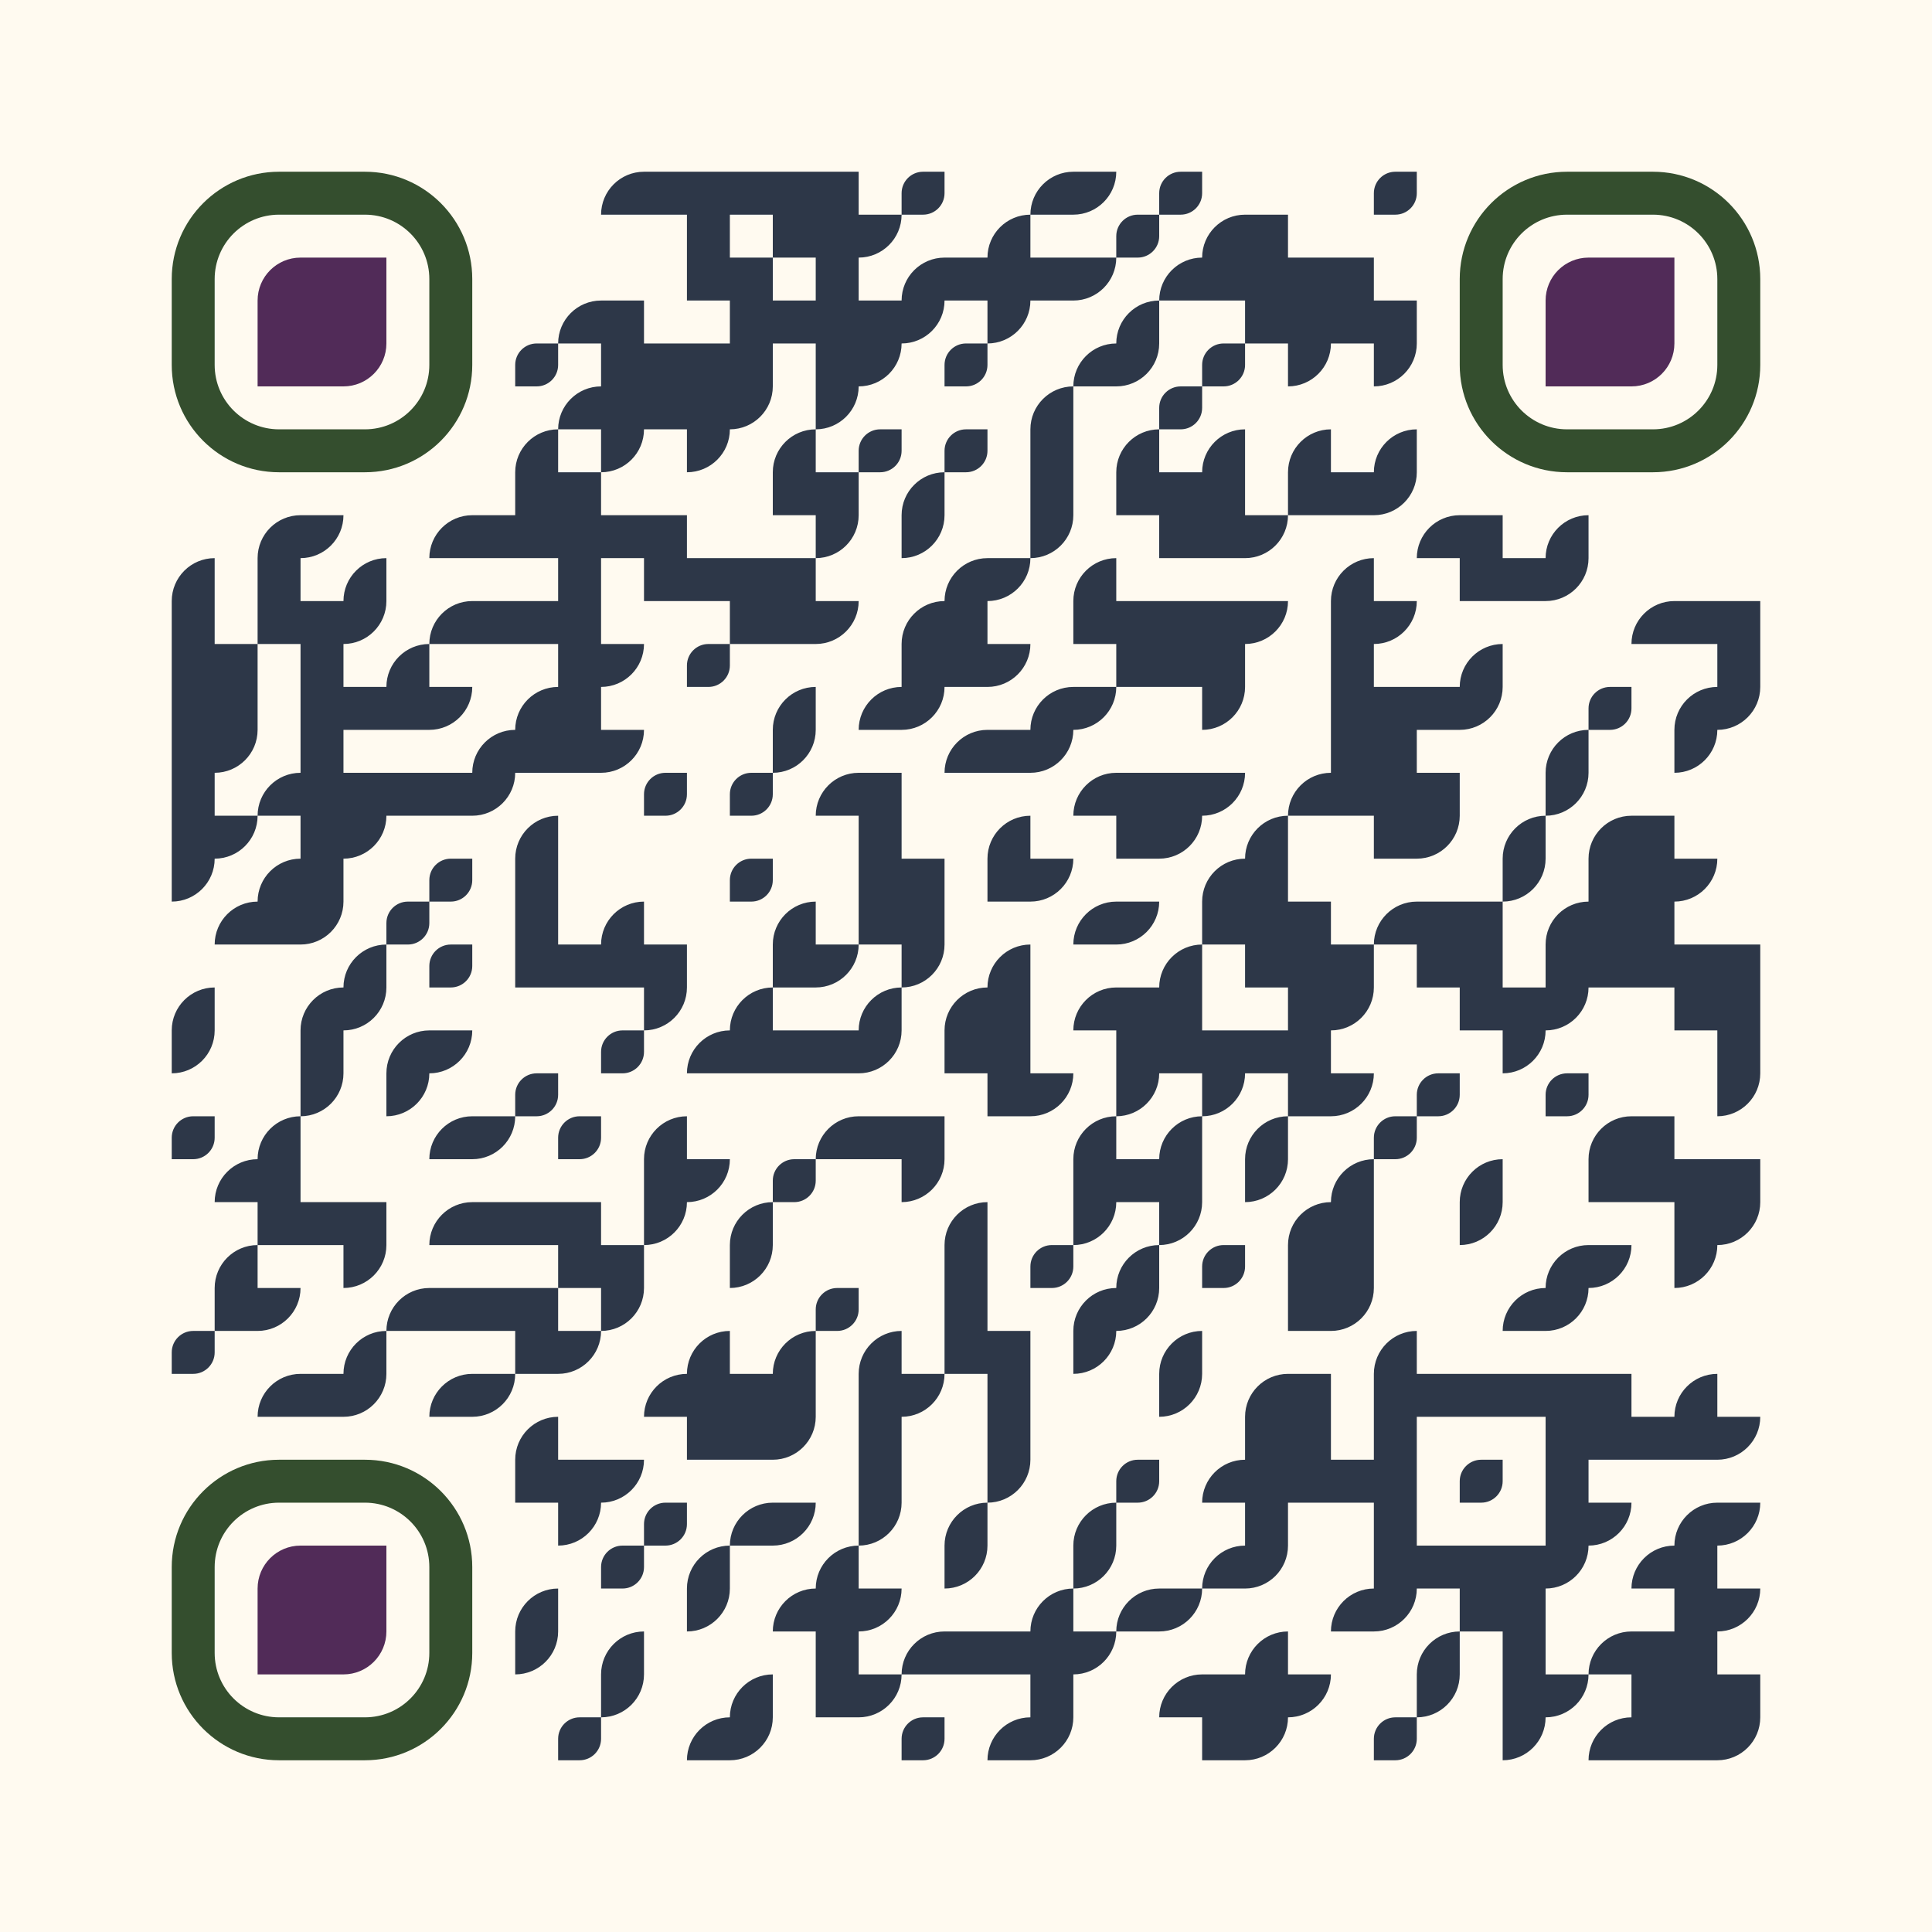
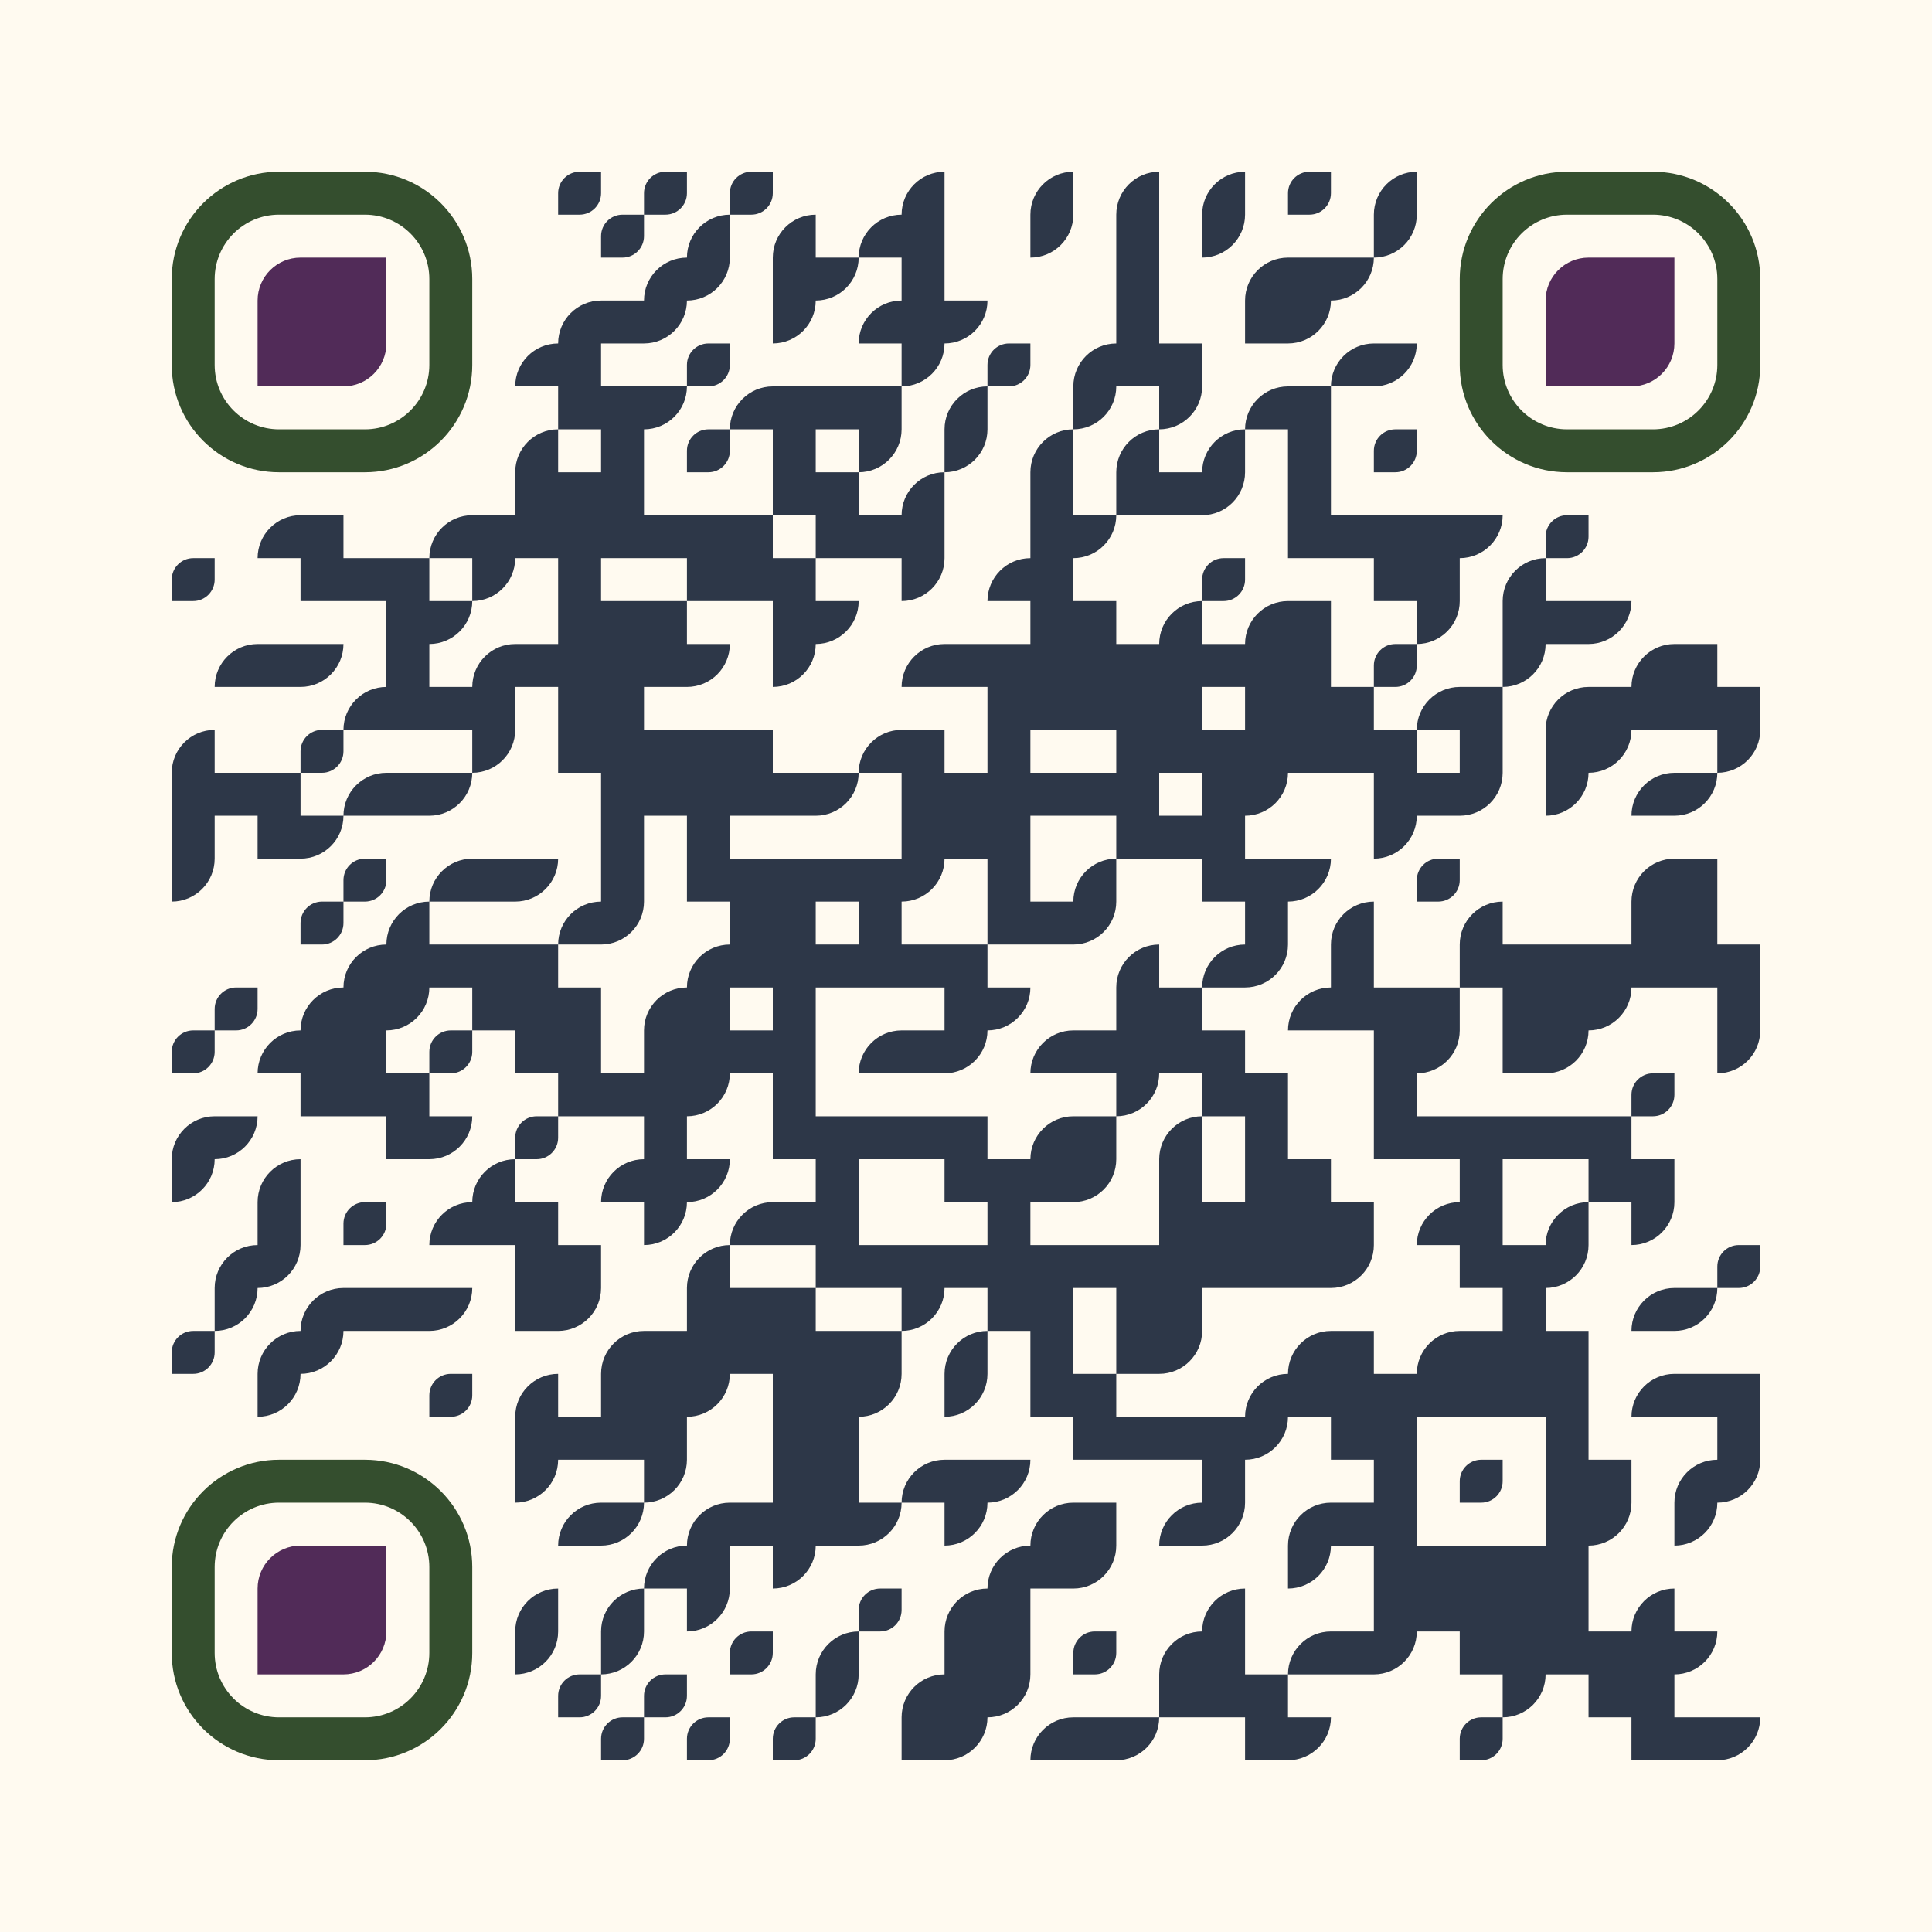
<svg xmlns="http://www.w3.org/2000/svg" width="540" height="540" viewBox="0 0 45 45" role="img">
  <path fill="#fffaf0" d="M0 0h45v45H0z" />
-   <path fill="#2d3748" fill-rule="evenodd" d="M15 4h5v1h-5ZM16 5h1v1h-1ZM18 5h2v1h-2ZM29 5h1v1h-1ZM16 6h2v1h-2ZM19 6h1v1h-1ZM22 6h3v1h-3ZM28 6h4v1h-4ZM14 7h1v1h-1ZM17 7h4v1h-4ZM29 7h4v1h-4ZM14 8h4v1h-4ZM19 8h1v1h-1ZM14 9h3v1h-3ZM24 10h1v2h-1ZM12 11h2v1h-2ZM18 11h2v1h-2ZM26 11h3v1h-3ZM30 11h2v1h-2ZM11 12h5v1h-5ZM27 12h2v1h-2ZM34 12h1v1h-1ZM6 13h1v1h-1ZM13 13h1v1h-1ZM15 13h4v1h-4ZM34 13h2v1h-2ZM4 14h1v1h-1ZM6 14h2v1h-2ZM11 14h3v1h-3ZM17 14h2v1h-2ZM22 14h1v1h-1ZM25 14h4v1h-4ZM31 14h1v2h-1ZM39 14h2v1h-2ZM4 15h2v2h-2ZM7 15h1v1h-1ZM13 15h1v2h-1ZM21 15h2v1h-2ZM26 15h3v1h-3ZM40 15h1v1h-1ZM7 16h3v1h-3ZM31 16h3v1h-3ZM4 17h1v3h-1ZM7 17h1v1h-1ZM12 17h2v1h-2ZM23 17h1v1h-1ZM31 17h2v1h-2ZM7 18h4v1h-4ZM20 18h1v2h-1ZM26 18h2v1h-2ZM31 18h3v1h-3ZM7 19h1v2h-1ZM26 19h1v1h-1ZM32 19h1v1h-1ZM38 19h1v1h-1ZM12 20h1v2h-1ZM20 20h2v2h-2ZM23 20h1v1h-1ZM29 20h1v1h-1ZM37 20h2v2h-2ZM6 21h1v1h-1ZM28 21h3v1h-3ZM33 21h2v2h-2ZM12 22h4v1h-4ZM18 22h1v1h-1ZM29 22h3v1h-3ZM36 22h5v1h-5ZM23 23h1v1h-1ZM26 23h2v1h-2ZM30 23h1v1h-1ZM34 23h2v1h-2ZM39 23h2v1h-2ZM7 24h1v1h-1ZM17 24h3v1h-3ZM22 24h2v1h-2ZM26 24h5v1h-5ZM40 24h1v1h-1ZM23 25h1v1h-1ZM30 25h1v1h-1ZM20 26h2v1h-2ZM38 26h1v1h-1ZM6 27h1v1h-1ZM15 27h1v1h-1ZM25 27h3v1h-3ZM37 27h4v1h-4ZM6 28h3v1h-3ZM11 28h3v1h-3ZM31 28h1v1h-1ZM39 28h1v1h-1ZM13 29h2v1h-2ZM22 29h1v2h-1ZM30 29h2v1h-2ZM5 30h1v1h-1ZM10 30h3v1h-3ZM30 30h1v1h-1ZM12 31h1v1h-1ZM22 31h2v1h-2ZM7 32h1v1h-1ZM16 32h3v1h-3ZM20 32h1v3h-1ZM23 32h1v2h-1ZM30 32h1v1h-1ZM32 32h6v1h-6ZM16 33h2v1h-2ZM29 33h2v1h-2ZM32 33h1v1h-1ZM36 33h4v1h-4ZM12 34h2v1h-2ZM29 34h4v1h-4ZM36 34h1v2h-1ZM29 35h1v1h-1ZM32 35h1v1h-1ZM32 36h4v1h-4ZM39 36h1v2h-1ZM19 37h1v3h-1ZM34 37h2v1h-2ZM22 38h3v1h-3ZM35 38h1v2h-1ZM38 38h2v1h-2ZM24 39h1v1h-1ZM28 39h2v1h-2ZM38 39h3v1h-3ZM28 40h1v1h-1ZM38 40h2v1h-2ZM14 5L15 5L15 4A1 1 0 0 0 14 5ZM22 4L21.5 4A0.5 0.5 0 0 0 21 4.5L21 5L21.5 5A0.5 0.5 0 0 0 22 4.5ZM24 5L25 5L25 4A1 1 0 0 0 24 5ZM26 4L25 4L25 5A1 1 0 0 0 26 4ZM28 4L27.5 4A0.5 0.5 0 0 0 27 4.5L27 5L27.5 5A0.5 0.5 0 0 0 28 4.5ZM33 4L32.5 4A0.5 0.5 0 0 0 32 4.5L32 5L32.5 5A0.5 0.5 0 0 0 33 4.5ZM21 5L20 5L20 6A1 1 0 0 0 21 5ZM23 6L24 6L24 5A1 1 0 0 0 23 6ZM27 5L26.5 5A0.5 0.5 0 0 0 26 5.5L26 6L26.5 6A0.5 0.5 0 0 0 27 5.5ZM28 6L29 6L29 5A1 1 0 0 0 28 6ZM21 7L22 7L22 6A1 1 0 0 0 21 7ZM26 6L25 6L25 7A1 1 0 0 0 26 6ZM27 7L28 7L28 6A1 1 0 0 0 27 7ZM13 8L14 8L14 7A1 1 0 0 0 13 8ZM22 7L21 7L21 8A1 1 0 0 0 22 7ZM24 7L23 7L23 8A1 1 0 0 0 24 7ZM26 8L27 8L27 7A1 1 0 0 0 26 8ZM13 8L12.5 8A0.5 0.5 0 0 0 12 8.5L12 9L12.5 9A0.5 0.5 0 0 0 13 8.5ZM21 8L20 8L20 9A1 1 0 0 0 21 8ZM23 8L22.5 8A0.5 0.5 0 0 0 22 8.5L22 9L22.5 9A0.5 0.5 0 0 0 23 8.5ZM25 9L26 9L26 8A1 1 0 0 0 25 9ZM27 8L26 8L26 9A1 1 0 0 0 27 8ZM29 8L28.5 8A0.5 0.5 0 0 0 28 8.5L28 9L28.5 9A0.5 0.5 0 0 0 29 8.5ZM31 8L30 8L30 9A1 1 0 0 0 31 8ZM33 8L32 8L32 9A1 1 0 0 0 33 8ZM13 10L14 10L14 9A1 1 0 0 0 13 10ZM18 9L17 9L17 10A1 1 0 0 0 18 9ZM20 9L19 9L19 10A1 1 0 0 0 20 9ZM24 10L25 10L25 9A1 1 0 0 0 24 10ZM28 9L27.5 9A0.5 0.5 0 0 0 27 9.5L27 10L27.5 10A0.5 0.5 0 0 0 28 9.5ZM12 11L13 11L13 10A1 1 0 0 0 12 11ZM15 10L14 10L14 11A1 1 0 0 0 15 10ZM17 10L16 10L16 11A1 1 0 0 0 17 10ZM18 11L19 11L19 10A1 1 0 0 0 18 11ZM21 10L20.5 10A0.5 0.5 0 0 0 20 10.5L20 11L20.5 11A0.5 0.5 0 0 0 21 10.5ZM23 10L22.5 10A0.5 0.5 0 0 0 22 10.5L22 11L22.5 11A0.5 0.5 0 0 0 23 10.5ZM26 11L27 11L27 10A1 1 0 0 0 26 11ZM28 11L29 11L29 10A1 1 0 0 0 28 11ZM30 11L31 11L31 10A1 1 0 0 0 30 11ZM32 11L33 11L33 10A1 1 0 0 0 32 11ZM21 12L22 12L22 11A1 1 0 0 0 21 12ZM33 11L32 11L32 12A1 1 0 0 0 33 11ZM6 13L7 13L7 12A1 1 0 0 0 6 13ZM8 12L7 12L7 13A1 1 0 0 0 8 12ZM10 13L11 13L11 12A1 1 0 0 0 10 13ZM20 12L19 12L19 13A1 1 0 0 0 20 12ZM22 12L21 12L21 13A1 1 0 0 0 22 12ZM25 12L24 12L24 13A1 1 0 0 0 25 12ZM30 12L29 12L29 13A1 1 0 0 0 30 12ZM33 13L34 13L34 12A1 1 0 0 0 33 13ZM36 13L37 13L37 12A1 1 0 0 0 36 13ZM4 14L5 14L5 13A1 1 0 0 0 4 14ZM8 14L9 14L9 13A1 1 0 0 0 8 14ZM22 14L23 14L23 13A1 1 0 0 0 22 14ZM24 13L23 13L23 14A1 1 0 0 0 24 13ZM25 14L26 14L26 13A1 1 0 0 0 25 14ZM31 14L32 14L32 13A1 1 0 0 0 31 14ZM37 13L36 13L36 14A1 1 0 0 0 37 13ZM9 14L8 14L8 15A1 1 0 0 0 9 14ZM10 15L11 15L11 14A1 1 0 0 0 10 15ZM20 14L19 14L19 15A1 1 0 0 0 20 14ZM21 15L22 15L22 14A1 1 0 0 0 21 15ZM30 14L29 14L29 15A1 1 0 0 0 30 14ZM33 14L32 14L32 15A1 1 0 0 0 33 14ZM38 15L39 15L39 14A1 1 0 0 0 38 15ZM9 16L10 16L10 15A1 1 0 0 0 9 16ZM15 15L14 15L14 16A1 1 0 0 0 15 15ZM17 15L16.5 15A0.5 0.5 0 0 0 16 15.5L16 16L16.5 16A0.5 0.5 0 0 0 17 15.5ZM24 15L23 15L23 16A1 1 0 0 0 24 15ZM34 16L35 16L35 15A1 1 0 0 0 34 16ZM11 16L10 16L10 17A1 1 0 0 0 11 16ZM12 17L13 17L13 16A1 1 0 0 0 12 17ZM18 17L19 17L19 16A1 1 0 0 0 18 17ZM20 17L21 17L21 16A1 1 0 0 0 20 17ZM22 16L21 16L21 17A1 1 0 0 0 22 16ZM24 17L25 17L25 16A1 1 0 0 0 24 17ZM26 16L25 16L25 17A1 1 0 0 0 26 16ZM29 16L28 16L28 17A1 1 0 0 0 29 16ZM35 16L34 16L34 17A1 1 0 0 0 35 16ZM38 16L37.5 16A0.5 0.5 0 0 0 37 16.5L37 17L37.5 17A0.5 0.5 0 0 0 38 16.5ZM39 17L40 17L40 16A1 1 0 0 0 39 17ZM41 16L40 16L40 17A1 1 0 0 0 41 16ZM6 17L5 17L5 18A1 1 0 0 0 6 17ZM11 18L12 18L12 17A1 1 0 0 0 11 18ZM15 17L14 17L14 18A1 1 0 0 0 15 17ZM19 17L18 17L18 18A1 1 0 0 0 19 17ZM22 18L23 18L23 17A1 1 0 0 0 22 18ZM25 17L24 17L24 18A1 1 0 0 0 25 17ZM36 18L37 18L37 17A1 1 0 0 0 36 18ZM40 17L39 17L39 18A1 1 0 0 0 40 17ZM6 19L7 19L7 18A1 1 0 0 0 6 19ZM12 18L11 18L11 19A1 1 0 0 0 12 18ZM16 18L15.5 18A0.5 0.5 0 0 0 15 18.5L15 19L15.5 19A0.5 0.5 0 0 0 16 18.5ZM18 18L17.5 18A0.5 0.5 0 0 0 17 18.5L17 19L17.5 19A0.5 0.5 0 0 0 18 18.5ZM19 19L20 19L20 18A1 1 0 0 0 19 19ZM25 19L26 19L26 18A1 1 0 0 0 25 19ZM29 18L28 18L28 19A1 1 0 0 0 29 18ZM30 19L31 19L31 18A1 1 0 0 0 30 19ZM37 18L36 18L36 19A1 1 0 0 0 37 18ZM6 19L5 19L5 20A1 1 0 0 0 6 19ZM9 19L8 19L8 20A1 1 0 0 0 9 19ZM12 20L13 20L13 19A1 1 0 0 0 12 20ZM23 20L24 20L24 19A1 1 0 0 0 23 20ZM28 19L27 19L27 20A1 1 0 0 0 28 19ZM29 20L30 20L30 19A1 1 0 0 0 29 20ZM34 19L33 19L33 20A1 1 0 0 0 34 19ZM35 20L36 20L36 19A1 1 0 0 0 35 20ZM37 20L38 20L38 19A1 1 0 0 0 37 20ZM5 20L4 20L4 21A1 1 0 0 0 5 20ZM6 21L7 21L7 20A1 1 0 0 0 6 21ZM11 20L10.5 20A0.5 0.5 0 0 0 10 20.5L10 21L10.5 21A0.5 0.5 0 0 0 11 20.5ZM18 20L17.5 20A0.5 0.5 0 0 0 17 20.5L17 21L17.5 21A0.5 0.5 0 0 0 18 20.5ZM25 20L24 20L24 21A1 1 0 0 0 25 20ZM28 21L29 21L29 20A1 1 0 0 0 28 21ZM36 20L35 20L35 21A1 1 0 0 0 36 20ZM40 20L39 20L39 21A1 1 0 0 0 40 20ZM5 22L6 22L6 21A1 1 0 0 0 5 22ZM8 21L7 21L7 22A1 1 0 0 0 8 21ZM10 21L9.5 21A0.5 0.5 0 0 0 9 21.5L9 22L9.5 22A0.5 0.5 0 0 0 10 21.5ZM14 22L15 22L15 21A1 1 0 0 0 14 22ZM18 22L19 22L19 21A1 1 0 0 0 18 22ZM25 22L26 22L26 21A1 1 0 0 0 25 22ZM27 21L26 21L26 22A1 1 0 0 0 27 21ZM32 22L33 22L33 21A1 1 0 0 0 32 22ZM36 22L37 22L37 21A1 1 0 0 0 36 22ZM8 23L9 23L9 22A1 1 0 0 0 8 23ZM11 22L10.5 22A0.5 0.5 0 0 0 10 22.5L10 23L10.5 23A0.5 0.5 0 0 0 11 22.5ZM20 22L19 22L19 23A1 1 0 0 0 20 22ZM22 22L21 22L21 23A1 1 0 0 0 22 22ZM23 23L24 23L24 22A1 1 0 0 0 23 23ZM27 23L28 23L28 22A1 1 0 0 0 27 23ZM4 24L5 24L5 23A1 1 0 0 0 4 24ZM7 24L8 24L8 23A1 1 0 0 0 7 24ZM9 23L8 23L8 24A1 1 0 0 0 9 23ZM16 23L15 23L15 24A1 1 0 0 0 16 23ZM17 24L18 24L18 23A1 1 0 0 0 17 24ZM20 24L21 24L21 23A1 1 0 0 0 20 24ZM22 24L23 24L23 23A1 1 0 0 0 22 24ZM25 24L26 24L26 23A1 1 0 0 0 25 24ZM32 23L31 23L31 24A1 1 0 0 0 32 23ZM37 23L36 23L36 24A1 1 0 0 0 37 23ZM5 24L4 24L4 25A1 1 0 0 0 5 24ZM9 25L10 25L10 24A1 1 0 0 0 9 25ZM11 24L10 24L10 25A1 1 0 0 0 11 24ZM15 24L14.5 24A0.5 0.5 0 0 0 14 24.5L14 25L14.5 25A0.5 0.5 0 0 0 15 24.5ZM16 25L17 25L17 24A1 1 0 0 0 16 25ZM21 24L20 24L20 25A1 1 0 0 0 21 24ZM36 24L35 24L35 25A1 1 0 0 0 36 24ZM8 25L7 25L7 26A1 1 0 0 0 8 25ZM10 25L9 25L9 26A1 1 0 0 0 10 25ZM13 25L12.5 25A0.5 0.5 0 0 0 12 25.5L12 26L12.5 26A0.5 0.5 0 0 0 13 25.5ZM25 25L24 25L24 26A1 1 0 0 0 25 25ZM27 25L26 25L26 26A1 1 0 0 0 27 25ZM29 25L28 25L28 26A1 1 0 0 0 29 25ZM32 25L31 25L31 26A1 1 0 0 0 32 25ZM34 25L33.5 25A0.5 0.5 0 0 0 33 25.5L33 26L33.5 26A0.5 0.5 0 0 0 34 25.5ZM37 25L36.5 25A0.5 0.5 0 0 0 36 25.5L36 26L36.5 26A0.5 0.5 0 0 0 37 25.5ZM41 25L40 25L40 26A1 1 0 0 0 41 25ZM5 26L4.5 26A0.5 0.5 0 0 0 4 26.5L4 27L4.5 27A0.5 0.5 0 0 0 5 26.5ZM6 27L7 27L7 26A1 1 0 0 0 6 27ZM10 27L11 27L11 26A1 1 0 0 0 10 27ZM12 26L11 26L11 27A1 1 0 0 0 12 26ZM14 26L13.5 26A0.5 0.5 0 0 0 13 26.5L13 27L13.5 27A0.5 0.5 0 0 0 14 26.5ZM15 27L16 27L16 26A1 1 0 0 0 15 27ZM19 27L20 27L20 26A1 1 0 0 0 19 27ZM25 27L26 27L26 26A1 1 0 0 0 25 27ZM27 27L28 27L28 26A1 1 0 0 0 27 27ZM29 27L30 27L30 26A1 1 0 0 0 29 27ZM33 26L32.5 26A0.5 0.5 0 0 0 32 26.5L32 27L32.5 27A0.5 0.5 0 0 0 33 26.5ZM37 27L38 27L38 26A1 1 0 0 0 37 27ZM5 28L6 28L6 27A1 1 0 0 0 5 28ZM17 27L16 27L16 28A1 1 0 0 0 17 27ZM19 27L18.5 27A0.5 0.5 0 0 0 18 27.5L18 28L18.5 28A0.5 0.5 0 0 0 19 27.5ZM22 27L21 27L21 28A1 1 0 0 0 22 27ZM30 27L29 27L29 28A1 1 0 0 0 30 27ZM31 28L32 28L32 27A1 1 0 0 0 31 28ZM34 28L35 28L35 27A1 1 0 0 0 34 28ZM10 29L11 29L11 28A1 1 0 0 0 10 29ZM16 28L15 28L15 29A1 1 0 0 0 16 28ZM17 29L18 29L18 28A1 1 0 0 0 17 29ZM22 29L23 29L23 28A1 1 0 0 0 22 29ZM26 28L25 28L25 29A1 1 0 0 0 26 28ZM28 28L27 28L27 29A1 1 0 0 0 28 28ZM30 29L31 29L31 28A1 1 0 0 0 30 29ZM35 28L34 28L34 29A1 1 0 0 0 35 28ZM41 28L40 28L40 29A1 1 0 0 0 41 28ZM5 30L6 30L6 29A1 1 0 0 0 5 30ZM9 29L8 29L8 30A1 1 0 0 0 9 29ZM18 29L17 29L17 30A1 1 0 0 0 18 29ZM25 29L24.5 29A0.5 0.5 0 0 0 24 29.5L24 30L24.5 30A0.5 0.5 0 0 0 25 29.5ZM26 30L27 30L27 29A1 1 0 0 0 26 30ZM29 29L28.5 29A0.5 0.5 0 0 0 28 29.5L28 30L28.5 30A0.5 0.5 0 0 0 29 29.5ZM36 30L37 30L37 29A1 1 0 0 0 36 30ZM38 29L37 29L37 30A1 1 0 0 0 38 29ZM40 29L39 29L39 30A1 1 0 0 0 40 29ZM7 30L6 30L6 31A1 1 0 0 0 7 30ZM9 31L10 31L10 30A1 1 0 0 0 9 31ZM15 30L14 30L14 31A1 1 0 0 0 15 30ZM20 30L19.5 30A0.5 0.5 0 0 0 19 30.5L19 31L19.5 31A0.5 0.5 0 0 0 20 30.5ZM25 31L26 31L26 30A1 1 0 0 0 25 31ZM27 30L26 30L26 31A1 1 0 0 0 27 30ZM32 30L31 30L31 31A1 1 0 0 0 32 30ZM35 31L36 31L36 30A1 1 0 0 0 35 31ZM37 30L36 30L36 31A1 1 0 0 0 37 30ZM5 31L4.5 31A0.5 0.5 0 0 0 4 31.5L4 32L4.5 32A0.5 0.5 0 0 0 5 31.5ZM8 32L9 32L9 31A1 1 0 0 0 8 32ZM14 31L13 31L13 32A1 1 0 0 0 14 31ZM16 32L17 32L17 31A1 1 0 0 0 16 32ZM18 32L19 32L19 31A1 1 0 0 0 18 32ZM20 32L21 32L21 31A1 1 0 0 0 20 32ZM26 31L25 31L25 32A1 1 0 0 0 26 31ZM27 32L28 32L28 31A1 1 0 0 0 27 32ZM32 32L33 32L33 31A1 1 0 0 0 32 32ZM6 33L7 33L7 32A1 1 0 0 0 6 33ZM9 32L8 32L8 33A1 1 0 0 0 9 32ZM10 33L11 33L11 32A1 1 0 0 0 10 33ZM12 32L11 32L11 33A1 1 0 0 0 12 32ZM15 33L16 33L16 32A1 1 0 0 0 15 33ZM22 32L21 32L21 33A1 1 0 0 0 22 32ZM28 32L27 32L27 33A1 1 0 0 0 28 32ZM29 33L30 33L30 32A1 1 0 0 0 29 33ZM39 33L40 33L40 32A1 1 0 0 0 39 33ZM12 34L13 34L13 33A1 1 0 0 0 12 34ZM19 33L18 33L18 34A1 1 0 0 0 19 33ZM41 33L40 33L40 34A1 1 0 0 0 41 33ZM15 34L14 34L14 35A1 1 0 0 0 15 34ZM24 34L23 34L23 35A1 1 0 0 0 24 34ZM27 34L26.5 34A0.5 0.5 0 0 0 26 34.5L26 35L26.5 35A0.5 0.5 0 0 0 27 34.5ZM28 35L29 35L29 34A1 1 0 0 0 28 35ZM35 34L34.5 34A0.5 0.5 0 0 0 34 34.5L34 35L34.5 35A0.5 0.5 0 0 0 35 34.5ZM14 35L13 35L13 36A1 1 0 0 0 14 35ZM16 35L15.5 35A0.5 0.5 0 0 0 15 35.5L15 36L15.5 36A0.5 0.5 0 0 0 16 35.5ZM17 36L18 36L18 35A1 1 0 0 0 17 36ZM19 35L18 35L18 36A1 1 0 0 0 19 35ZM21 35L20 35L20 36A1 1 0 0 0 21 35ZM22 36L23 36L23 35A1 1 0 0 0 22 36ZM25 36L26 36L26 35A1 1 0 0 0 25 36ZM38 35L37 35L37 36A1 1 0 0 0 38 35ZM39 36L40 36L40 35A1 1 0 0 0 39 36ZM41 35L40 35L40 36A1 1 0 0 0 41 35ZM15 36L14.5 36A0.5 0.5 0 0 0 14 36.5L14 37L14.5 37A0.5 0.5 0 0 0 15 36.5ZM16 37L17 37L17 36A1 1 0 0 0 16 37ZM19 37L20 37L20 36A1 1 0 0 0 19 37ZM23 36L22 36L22 37A1 1 0 0 0 23 36ZM26 36L25 36L25 37A1 1 0 0 0 26 36ZM28 37L29 37L29 36A1 1 0 0 0 28 37ZM30 36L29 36L29 37A1 1 0 0 0 30 36ZM37 36L36 36L36 37A1 1 0 0 0 37 36ZM38 37L39 37L39 36A1 1 0 0 0 38 37ZM12 38L13 38L13 37A1 1 0 0 0 12 38ZM17 37L16 37L16 38A1 1 0 0 0 17 37ZM18 38L19 38L19 37A1 1 0 0 0 18 38ZM21 37L20 37L20 38A1 1 0 0 0 21 37ZM24 38L25 38L25 37A1 1 0 0 0 24 38ZM26 38L27 38L27 37A1 1 0 0 0 26 38ZM28 37L27 37L27 38A1 1 0 0 0 28 37ZM31 38L32 38L32 37A1 1 0 0 0 31 38ZM33 37L32 37L32 38A1 1 0 0 0 33 37ZM41 37L40 37L40 38A1 1 0 0 0 41 37ZM13 38L12 38L12 39A1 1 0 0 0 13 38ZM14 39L15 39L15 38A1 1 0 0 0 14 39ZM21 39L22 39L22 38A1 1 0 0 0 21 39ZM26 38L25 38L25 39A1 1 0 0 0 26 38ZM29 39L30 39L30 38A1 1 0 0 0 29 39ZM33 39L34 39L34 38A1 1 0 0 0 33 39ZM37 39L38 39L38 38A1 1 0 0 0 37 39ZM15 39L14 39L14 40A1 1 0 0 0 15 39ZM17 40L18 40L18 39A1 1 0 0 0 17 40ZM21 39L20 39L20 40A1 1 0 0 0 21 39ZM27 40L28 40L28 39A1 1 0 0 0 27 40ZM31 39L30 39L30 40A1 1 0 0 0 31 39ZM34 39L33 39L33 40A1 1 0 0 0 34 39ZM37 39L36 39L36 40A1 1 0 0 0 37 39ZM14 40L13.5 40A0.5 0.5 0 0 0 13 40.5L13 41L13.5 41A0.5 0.5 0 0 0 14 40.5ZM16 41L17 41L17 40A1 1 0 0 0 16 41ZM18 40L17 40L17 41A1 1 0 0 0 18 40ZM22 40L21.5 40A0.5 0.5 0 0 0 21 40.5L21 41L21.5 41A0.5 0.5 0 0 0 22 40.5ZM23 41L24 41L24 40A1 1 0 0 0 23 41ZM25 40L24 40L24 41A1 1 0 0 0 25 40ZM30 40L29 40L29 41A1 1 0 0 0 30 40ZM33 40L32.5 40A0.5 0.5 0 0 0 32 40.5L32 41L32.5 41A0.5 0.5 0 0 0 33 40.5ZM36 40L35 40L35 41A1 1 0 0 0 36 40ZM37 41L38 41L38 40A1 1 0 0 0 37 41ZM41 40L40 40L40 41A1 1 0 0 0 41 40Z" />
+   <path fill="#2d3748" fill-rule="evenodd" d="M21 5h1v3h-1ZM26 5h1v3h-1ZM18 6h1v1h-1ZM30 6h1v1h-1ZM14 7h1v1h-1ZM29 7h1v1h-1ZM13 8h1v1h-1ZM26 8h2v1h-2ZM13 9h2v1h-2ZM18 9h3v1h-3ZM30 9h1v3h-1ZM14 10h1v1h-1ZM18 10h1v1h-1ZM12 11h3v1h-3ZM18 11h2v1h-2ZM24 11h1v3h-1ZM26 11h2v1h-2ZM7 12h1v1h-1ZM11 12h7v1h-7ZM19 12h3v1h-3ZM30 12h4v1h-4ZM7 13h3v1h-3ZM13 13h1v1h-1ZM16 13h3v1h-3ZM32 13h2v1h-2ZM9 14h1v2h-1ZM13 14h3v1h-3ZM18 14h1v1h-1ZM24 14h2v1h-2ZM30 14h1v1h-1ZM35 14h2v1h-2ZM6 15h1v1h-1ZM12 15h4v1h-4ZM22 15h9v1h-9ZM39 15h1v1h-1ZM9 16h3v1h-3ZM13 16h2v1h-2ZM23 16h5v1h-5ZM29 16h3v1h-3ZM34 16h1v2h-1ZM37 16h4v1h-4ZM13 17h5v1h-5ZM21 17h1v1h-1ZM23 17h1v1h-1ZM26 17h7v1h-7ZM36 17h1v1h-1ZM4 18h3v1h-3ZM9 18h1v1h-1ZM14 18h5v1h-5ZM21 18h6v1h-6ZM28 18h1v1h-1ZM32 18h2v1h-2ZM4 19h1v1h-1ZM6 19h1v1h-1ZM14 19h1v2h-1ZM16 19h1v1h-1ZM21 19h3v1h-3ZM26 19h3v1h-3ZM11 20h1v1h-1ZM16 20h5v1h-5ZM23 20h1v1h-1ZM28 20h2v1h-2ZM39 20h1v1h-1ZM17 21h2v1h-2ZM20 21h1v1h-1ZM23 21h2v1h-2ZM29 21h1v1h-1ZM38 21h2v1h-2ZM9 22h4v1h-4ZM17 22h6v1h-6ZM31 22h1v1h-1ZM34 22h7v1h-7ZM8 23h1v1h-1ZM11 23h3v1h-3ZM16 23h1v1h-1ZM18 23h1v1h-1ZM22 23h1v1h-1ZM26 23h2v1h-2ZM31 23h3v1h-3ZM35 23h2v1h-2ZM40 23h1v1h-1ZM7 24h2v1h-2ZM12 24h2v1h-2ZM15 24h4v1h-4ZM21 24h1v1h-1ZM25 24h4v1h-4ZM32 24h1v2h-1ZM35 24h1v1h-1ZM7 25h3v1h-3ZM13 25h3v1h-3ZM18 25h1v1h-1ZM28 25h2v1h-2ZM9 26h1v1h-1ZM15 26h1v2h-1ZM18 26h5v1h-5ZM25 26h1v1h-1ZM29 26h1v1h-1ZM32 26h6v1h-6ZM19 27h1v1h-1ZM22 27h3v1h-3ZM27 27h1v1h-1ZM29 27h2v1h-2ZM34 27h1v2h-1ZM37 27h2v1h-2ZM6 28h1v1h-1ZM11 28h2v1h-2ZM18 28h2v1h-2ZM23 28h1v1h-1ZM27 28h5v1h-5ZM12 29h2v1h-2ZM19 29h12v1h-12ZM34 29h2v1h-2ZM8 30h2v1h-2ZM12 30h1v1h-1ZM16 30h3v1h-3ZM23 30h2v1h-2ZM26 30h2v1h-2ZM35 30h1v1h-1ZM15 31h6v1h-6ZM24 31h1v1h-1ZM26 31h1v1h-1ZM31 31h1v1h-1ZM34 31h3v1h-3ZM14 32h2v1h-2ZM18 32h2v3h-2ZM24 32h2v1h-2ZM30 32h7v1h-7ZM39 32h2v1h-2ZM12 33h4v1h-4ZM25 33h4v1h-4ZM31 33h2v1h-2ZM36 33h1v1h-1ZM40 33h1v1h-1ZM22 34h1v1h-1ZM28 34h1v1h-1ZM32 34h1v1h-1ZM36 34h2v1h-2ZM17 35h3v1h-3ZM25 35h1v1h-1ZM31 35h2v1h-2ZM36 35h1v1h-1ZM16 36h1v1h-1ZM24 36h1v1h-1ZM32 36h5v2h-5ZM23 37h1v1h-1ZM22 38h2v1h-2ZM28 38h1v1h-1ZM31 38h1v1h-1ZM34 38h5v1h-5ZM22 39h1v1h-1ZM27 39h3v1h-3ZM37 39h2v1h-2ZM21 40h1v1h-1ZM25 40h1v1h-1ZM29 40h1v1h-1ZM38 40h2v1h-2ZM14 4L13.5 4A0.5 0.5 0 0 0 13 4.5L13 5L13.5 5A0.5 0.5 0 0 0 14 4.5ZM16 4L15.5 4A0.5 0.5 0 0 0 15 4.5L15 5L15.5 5A0.5 0.5 0 0 0 16 4.5ZM18 4L17.5 4A0.5 0.5 0 0 0 17 4.5L17 5L17.5 5A0.5 0.5 0 0 0 18 4.5ZM21 5L22 5L22 4A1 1 0 0 0 21 5ZM24 5L25 5L25 4A1 1 0 0 0 24 5ZM26 5L27 5L27 4A1 1 0 0 0 26 5ZM28 5L29 5L29 4A1 1 0 0 0 28 5ZM31 4L30.5 4A0.5 0.5 0 0 0 30 4.5L30 5L30.5 5A0.5 0.5 0 0 0 31 4.5ZM32 5L33 5L33 4A1 1 0 0 0 32 5ZM15 5L14.5 5A0.5 0.5 0 0 0 14 5.5L14 6L14.5 6A0.5 0.5 0 0 0 15 5.5ZM16 6L17 6L17 5A1 1 0 0 0 16 6ZM18 6L19 6L19 5A1 1 0 0 0 18 6ZM20 6L21 6L21 5A1 1 0 0 0 20 6ZM25 5L24 5L24 6A1 1 0 0 0 25 5ZM29 5L28 5L28 6A1 1 0 0 0 29 5ZM33 5L32 5L32 6A1 1 0 0 0 33 5ZM15 7L16 7L16 6A1 1 0 0 0 15 7ZM17 6L16 6L16 7A1 1 0 0 0 17 6ZM20 6L19 6L19 7A1 1 0 0 0 20 6ZM29 7L30 7L30 6A1 1 0 0 0 29 7ZM32 6L31 6L31 7A1 1 0 0 0 32 6ZM13 8L14 8L14 7A1 1 0 0 0 13 8ZM16 7L15 7L15 8A1 1 0 0 0 16 7ZM19 7L18 7L18 8A1 1 0 0 0 19 7ZM20 8L21 8L21 7A1 1 0 0 0 20 8ZM23 7L22 7L22 8A1 1 0 0 0 23 7ZM31 7L30 7L30 8A1 1 0 0 0 31 7ZM12 9L13 9L13 8A1 1 0 0 0 12 9ZM17 8L16.5 8A0.5 0.5 0 0 0 16 8.5L16 9L16.5 9A0.5 0.5 0 0 0 17 8.5ZM22 8L21 8L21 9A1 1 0 0 0 22 8ZM24 8L23.5 8A0.5 0.5 0 0 0 23 8.5L23 9L23.5 9A0.5 0.5 0 0 0 24 8.5ZM25 9L26 9L26 8A1 1 0 0 0 25 9ZM31 9L32 9L32 8A1 1 0 0 0 31 9ZM33 8L32 8L32 9A1 1 0 0 0 33 8ZM16 9L15 9L15 10A1 1 0 0 0 16 9ZM17 10L18 10L18 9A1 1 0 0 0 17 10ZM22 10L23 10L23 9A1 1 0 0 0 22 10ZM26 9L25 9L25 10A1 1 0 0 0 26 9ZM28 9L27 9L27 10A1 1 0 0 0 28 9ZM29 10L30 10L30 9A1 1 0 0 0 29 10ZM12 11L13 11L13 10A1 1 0 0 0 12 11ZM17 10L16.5 10A0.5 0.5 0 0 0 16 10.5L16 11L16.5 11A0.5 0.5 0 0 0 17 10.5ZM21 10L20 10L20 11A1 1 0 0 0 21 10ZM23 10L22 10L22 11A1 1 0 0 0 23 10ZM24 11L25 11L25 10A1 1 0 0 0 24 11ZM26 11L27 11L27 10A1 1 0 0 0 26 11ZM28 11L29 11L29 10A1 1 0 0 0 28 11ZM33 10L32.5 10A0.5 0.5 0 0 0 32 10.5L32 11L32.5 11A0.5 0.5 0 0 0 33 10.5ZM21 12L22 12L22 11A1 1 0 0 0 21 12ZM29 11L28 11L28 12A1 1 0 0 0 29 11ZM6 13L7 13L7 12A1 1 0 0 0 6 13ZM10 13L11 13L11 12A1 1 0 0 0 10 13ZM26 12L25 12L25 13A1 1 0 0 0 26 12ZM35 12L34 12L34 13A1 1 0 0 0 35 12ZM37 12L36.5 12A0.5 0.5 0 0 0 36 12.5L36 13L36.5 13A0.5 0.5 0 0 0 37 12.5ZM5 13L4.5 13A0.5 0.5 0 0 0 4 13.5L4 14L4.5 14A0.5 0.5 0 0 0 5 13.5ZM12 13L11 13L11 14A1 1 0 0 0 12 13ZM22 13L21 13L21 14A1 1 0 0 0 22 13ZM23 14L24 14L24 13A1 1 0 0 0 23 14ZM29 13L28.5 13A0.5 0.5 0 0 0 28 13.5L28 14L28.5 14A0.5 0.5 0 0 0 29 13.5ZM35 14L36 14L36 13A1 1 0 0 0 35 14ZM11 14L10 14L10 15A1 1 0 0 0 11 14ZM20 14L19 14L19 15A1 1 0 0 0 20 14ZM27 15L28 15L28 14A1 1 0 0 0 27 15ZM29 15L30 15L30 14A1 1 0 0 0 29 15ZM34 14L33 14L33 15A1 1 0 0 0 34 14ZM38 14L37 14L37 15A1 1 0 0 0 38 14ZM5 16L6 16L6 15A1 1 0 0 0 5 16ZM8 15L7 15L7 16A1 1 0 0 0 8 15ZM11 16L12 16L12 15A1 1 0 0 0 11 16ZM17 15L16 15L16 16A1 1 0 0 0 17 15ZM19 15L18 15L18 16A1 1 0 0 0 19 15ZM21 16L22 16L22 15A1 1 0 0 0 21 16ZM33 15L32.5 15A0.5 0.5 0 0 0 32 15.5L32 16L32.5 16A0.5 0.5 0 0 0 33 15.5ZM36 15L35 15L35 16A1 1 0 0 0 36 15ZM38 16L39 16L39 15A1 1 0 0 0 38 16ZM8 17L9 17L9 16A1 1 0 0 0 8 17ZM33 17L34 17L34 16A1 1 0 0 0 33 17ZM36 17L37 17L37 16A1 1 0 0 0 36 17ZM4 18L5 18L5 17A1 1 0 0 0 4 18ZM8 17L7.5 17A0.5 0.5 0 0 0 7 17.5L7 18L7.5 18A0.5 0.5 0 0 0 8 17.5ZM12 17L11 17L11 18A1 1 0 0 0 12 17ZM20 18L21 18L21 17A1 1 0 0 0 20 18ZM38 17L37 17L37 18A1 1 0 0 0 38 17ZM41 17L40 17L40 18A1 1 0 0 0 41 17ZM8 19L9 19L9 18A1 1 0 0 0 8 19ZM11 18L10 18L10 19A1 1 0 0 0 11 18ZM20 18L19 18L19 19A1 1 0 0 0 20 18ZM30 18L29 18L29 19A1 1 0 0 0 30 18ZM35 18L34 18L34 19A1 1 0 0 0 35 18ZM37 18L36 18L36 19A1 1 0 0 0 37 18ZM38 19L39 19L39 18A1 1 0 0 0 38 19ZM40 18L39 18L39 19A1 1 0 0 0 40 18ZM8 19L7 19L7 20A1 1 0 0 0 8 19ZM33 19L32 19L32 20A1 1 0 0 0 33 19ZM5 20L4 20L4 21A1 1 0 0 0 5 20ZM9 20L8.5 20A0.5 0.5 0 0 0 8 20.5L8 21L8.5 21A0.5 0.5 0 0 0 9 20.5ZM10 21L11 21L11 20A1 1 0 0 0 10 21ZM13 20L12 20L12 21A1 1 0 0 0 13 20ZM22 20L21 20L21 21A1 1 0 0 0 22 20ZM25 21L26 21L26 20A1 1 0 0 0 25 21ZM31 20L30 20L30 21A1 1 0 0 0 31 20ZM34 20L33.5 20A0.5 0.5 0 0 0 33 20.5L33 21L33.5 21A0.5 0.5 0 0 0 34 20.5ZM38 21L39 21L39 20A1 1 0 0 0 38 21ZM8 21L7.5 21A0.5 0.5 0 0 0 7 21.5L7 22L7.5 22A0.5 0.5 0 0 0 8 21.5ZM9 22L10 22L10 21A1 1 0 0 0 9 22ZM13 22L14 22L14 21A1 1 0 0 0 13 22ZM15 21L14 21L14 22A1 1 0 0 0 15 21ZM26 21L25 21L25 22A1 1 0 0 0 26 21ZM31 22L32 22L32 21A1 1 0 0 0 31 22ZM34 22L35 22L35 21A1 1 0 0 0 34 22ZM8 23L9 23L9 22A1 1 0 0 0 8 23ZM16 23L17 23L17 22A1 1 0 0 0 16 23ZM26 23L27 23L27 22A1 1 0 0 0 26 23ZM28 23L29 23L29 22A1 1 0 0 0 28 23ZM30 22L29 22L29 23A1 1 0 0 0 30 22ZM6 23L5.5 23A0.5 0.5 0 0 0 5 23.5L5 24L5.5 24A0.5 0.5 0 0 0 6 23.5ZM7 24L8 24L8 23A1 1 0 0 0 7 24ZM10 23L9 23L9 24A1 1 0 0 0 10 23ZM15 24L16 24L16 23A1 1 0 0 0 15 24ZM24 23L23 23L23 24A1 1 0 0 0 24 23ZM30 24L31 24L31 23A1 1 0 0 0 30 24ZM38 23L37 23L37 24A1 1 0 0 0 38 23ZM5 24L4.5 24A0.5 0.5 0 0 0 4 24.5L4 25L4.5 25A0.5 0.5 0 0 0 5 24.5ZM6 25L7 25L7 24A1 1 0 0 0 6 25ZM11 24L10.5 24A0.5 0.5 0 0 0 10 24.5L10 25L10.5 25A0.5 0.5 0 0 0 11 24.5ZM20 25L21 25L21 24A1 1 0 0 0 20 25ZM23 24L22 24L22 25A1 1 0 0 0 23 24ZM24 25L25 25L25 24A1 1 0 0 0 24 25ZM34 24L33 24L33 25A1 1 0 0 0 34 24ZM37 24L36 24L36 25A1 1 0 0 0 37 24ZM41 24L40 24L40 25A1 1 0 0 0 41 24ZM17 25L16 25L16 26A1 1 0 0 0 17 25ZM27 25L26 25L26 26A1 1 0 0 0 27 25ZM39 25L38.5 25A0.5 0.5 0 0 0 38 25.5L38 26L38.5 26A0.5 0.5 0 0 0 39 25.5ZM4 27L5 27L5 26A1 1 0 0 0 4 27ZM6 26L5 26L5 27A1 1 0 0 0 6 26ZM11 26L10 26L10 27A1 1 0 0 0 11 26ZM13 26L12.5 26A0.5 0.5 0 0 0 12 26.5L12 27L12.5 27A0.5 0.5 0 0 0 13 26.5ZM24 27L25 27L25 26A1 1 0 0 0 24 27ZM27 27L28 27L28 26A1 1 0 0 0 27 27ZM5 27L4 27L4 28A1 1 0 0 0 5 27ZM6 28L7 28L7 27A1 1 0 0 0 6 28ZM11 28L12 28L12 27A1 1 0 0 0 11 28ZM14 28L15 28L15 27A1 1 0 0 0 14 28ZM17 27L16 27L16 28A1 1 0 0 0 17 27ZM26 27L25 27L25 28A1 1 0 0 0 26 27ZM9 28L8.5 28A0.5 0.5 0 0 0 8 28.5L8 29L8.5 29A0.5 0.5 0 0 0 9 28.5ZM10 29L11 29L11 28A1 1 0 0 0 10 29ZM16 28L15 28L15 29A1 1 0 0 0 16 28ZM17 29L18 29L18 28A1 1 0 0 0 17 29ZM33 29L34 29L34 28A1 1 0 0 0 33 29ZM36 29L37 29L37 28A1 1 0 0 0 36 29ZM39 28L38 28L38 29A1 1 0 0 0 39 28ZM5 30L6 30L6 29A1 1 0 0 0 5 30ZM7 29L6 29L6 30A1 1 0 0 0 7 29ZM16 30L17 30L17 29A1 1 0 0 0 16 30ZM32 29L31 29L31 30A1 1 0 0 0 32 29ZM37 29L36 29L36 30A1 1 0 0 0 37 29ZM41 29L40.5 29A0.5 0.5 0 0 0 40 29.5L40 30L40.5 30A0.5 0.5 0 0 0 41 29.5ZM6 30L5 30L5 31A1 1 0 0 0 6 30ZM7 31L8 31L8 30A1 1 0 0 0 7 31ZM11 30L10 30L10 31A1 1 0 0 0 11 30ZM14 30L13 30L13 31A1 1 0 0 0 14 30ZM22 30L21 30L21 31A1 1 0 0 0 22 30ZM38 31L39 31L39 30A1 1 0 0 0 38 31ZM40 30L39 30L39 31A1 1 0 0 0 40 30ZM5 31L4.5 31A0.5 0.5 0 0 0 4 31.5L4 32L4.5 32A0.5 0.5 0 0 0 5 31.5ZM6 32L7 32L7 31A1 1 0 0 0 6 32ZM8 31L7 31L7 32A1 1 0 0 0 8 31ZM14 32L15 32L15 31A1 1 0 0 0 14 32ZM22 32L23 32L23 31A1 1 0 0 0 22 32ZM28 31L27 31L27 32A1 1 0 0 0 28 31ZM30 32L31 32L31 31A1 1 0 0 0 30 32ZM33 32L34 32L34 31A1 1 0 0 0 33 32ZM7 32L6 32L6 33A1 1 0 0 0 7 32ZM11 32L10.5 32A0.5 0.5 0 0 0 10 32.5L10 33L10.5 33A0.5 0.5 0 0 0 11 32.5ZM12 33L13 33L13 32A1 1 0 0 0 12 33ZM17 32L16 32L16 33A1 1 0 0 0 17 32ZM21 32L20 32L20 33A1 1 0 0 0 21 32ZM23 32L22 32L22 33A1 1 0 0 0 23 32ZM29 33L30 33L30 32A1 1 0 0 0 29 33ZM38 33L39 33L39 32A1 1 0 0 0 38 33ZM30 33L29 33L29 34A1 1 0 0 0 30 33ZM13 34L12 34L12 35A1 1 0 0 0 13 34ZM16 34L15 34L15 35A1 1 0 0 0 16 34ZM21 35L22 35L22 34A1 1 0 0 0 21 35ZM24 34L23 34L23 35A1 1 0 0 0 24 34ZM35 34L34.5 34A0.5 0.5 0 0 0 34 34.5L34 35L34.5 35A0.5 0.5 0 0 0 35 34.5ZM39 35L40 35L40 34A1 1 0 0 0 39 35ZM41 34L40 34L40 35A1 1 0 0 0 41 34ZM13 36L14 36L14 35A1 1 0 0 0 13 36ZM15 35L14 35L14 36A1 1 0 0 0 15 35ZM16 36L17 36L17 35A1 1 0 0 0 16 36ZM21 35L20 35L20 36A1 1 0 0 0 21 35ZM23 35L22 35L22 36A1 1 0 0 0 23 35ZM24 36L25 36L25 35A1 1 0 0 0 24 36ZM27 36L28 36L28 35A1 1 0 0 0 27 36ZM29 35L28 35L28 36A1 1 0 0 0 29 35ZM30 36L31 36L31 35A1 1 0 0 0 30 36ZM38 35L37 35L37 36A1 1 0 0 0 38 35ZM40 35L39 35L39 36A1 1 0 0 0 40 35ZM15 37L16 37L16 36A1 1 0 0 0 15 37ZM19 36L18 36L18 37A1 1 0 0 0 19 36ZM23 37L24 37L24 36A1 1 0 0 0 23 37ZM26 36L25 36L25 37A1 1 0 0 0 26 36ZM31 36L30 36L30 37A1 1 0 0 0 31 36ZM12 38L13 38L13 37A1 1 0 0 0 12 38ZM14 38L15 38L15 37A1 1 0 0 0 14 38ZM17 37L16 37L16 38A1 1 0 0 0 17 37ZM21 37L20.5 37A0.5 0.5 0 0 0 20 37.5L20 38L20.5 38A0.5 0.5 0 0 0 21 37.5ZM22 38L23 38L23 37A1 1 0 0 0 22 38ZM28 38L29 38L29 37A1 1 0 0 0 28 38ZM38 38L39 38L39 37A1 1 0 0 0 38 38ZM13 38L12 38L12 39A1 1 0 0 0 13 38ZM15 38L14 38L14 39A1 1 0 0 0 15 38ZM18 38L17.5 38A0.5 0.5 0 0 0 17 38.5L17 39L17.5 39A0.5 0.5 0 0 0 18 38.5ZM19 39L20 39L20 38A1 1 0 0 0 19 39ZM26 38L25.5 38A0.5 0.5 0 0 0 25 38.5L25 39L25.5 39A0.5 0.5 0 0 0 26 38.5ZM27 39L28 39L28 38A1 1 0 0 0 27 39ZM30 39L31 39L31 38A1 1 0 0 0 30 39ZM33 38L32 38L32 39A1 1 0 0 0 33 38ZM40 38L39 38L39 39A1 1 0 0 0 40 38ZM14 39L13.5 39A0.5 0.5 0 0 0 13 39.5L13 40L13.5 40A0.5 0.5 0 0 0 14 39.5ZM16 39L15.5 39A0.5 0.5 0 0 0 15 39.5L15 40L15.5 40A0.5 0.5 0 0 0 16 39.5ZM20 39L19 39L19 40A1 1 0 0 0 20 39ZM21 40L22 40L22 39A1 1 0 0 0 21 40ZM24 39L23 39L23 40A1 1 0 0 0 24 39ZM36 39L35 39L35 40A1 1 0 0 0 36 39ZM15 40L14.5 40A0.5 0.5 0 0 0 14 40.5L14 41L14.5 41A0.5 0.5 0 0 0 15 40.5ZM17 40L16.5 40A0.5 0.5 0 0 0 16 40.5L16 41L16.5 41A0.5 0.5 0 0 0 17 40.5ZM19 40L18.5 40A0.5 0.5 0 0 0 18 40.5L18 41L18.5 41A0.5 0.5 0 0 0 19 40.5ZM23 40L22 40L22 41A1 1 0 0 0 23 40ZM24 41L25 41L25 40A1 1 0 0 0 24 41ZM27 40L26 40L26 41A1 1 0 0 0 27 40ZM31 40L30 40L30 41A1 1 0 0 0 31 40ZM35 40L34.5 40A0.5 0.5 0 0 0 34 40.5L34 41L34.5 41A0.5 0.5 0 0 0 35 40.5ZM41 40L40 40L40 41A1 1 0 0 0 41 40Z" />
  <path fill="#344e2e" fill-rule="evenodd" d="M6.5 4H8.5A2.5 2.5 0 0 1 11 6.5V8.5A2.5 2.5 0 0 1 8.5 11H6.5A2.5 2.5 0 0 1 4 8.5V6.5A2.5 2.5 0 0 1 6.5 4ZM6.5 5H8.5A1.5 1.5 0 0 1 10 6.5V8.5A1.5 1.5 0 0 1 8.5 10H6.5A1.5 1.5 0 0 1 5 8.5V6.5A1.5 1.5 0 0 1 6.5 5ZM36.5 4H38.5A2.5 2.5 0 0 1 41 6.5V8.5A2.5 2.5 0 0 1 38.5 11H36.5A2.5 2.5 0 0 1 34 8.5V6.5A2.5 2.5 0 0 1 36.5 4ZM36.5 5H38.5A1.5 1.5 0 0 1 40 6.5V8.5A1.5 1.5 0 0 1 38.5 10H36.5A1.5 1.5 0 0 1 35 8.5V6.5A1.5 1.5 0 0 1 36.5 5ZM6.5 34H8.5A2.5 2.5 0 0 1 11 36.5V38.5A2.5 2.5 0 0 1 8.5 41H6.5A2.5 2.5 0 0 1 4 38.5V36.5A2.5 2.5 0 0 1 6.5 34ZM6.5 35H8.5A1.5 1.5 0 0 1 10 36.5V38.5A1.5 1.5 0 0 1 8.5 40H6.5A1.5 1.5 0 0 1 5 38.5V36.5A1.5 1.5 0 0 1 6.5 35Z" />
  <path fill="#512b58" fill-rule="evenodd" d="M7 6h2v1h-2ZM37 6h2v1h-2ZM6 7h3v1h-3ZM36 7h3v1h-3ZM6 8h2v1h-2ZM36 8h2v1h-2ZM7 36h2v1h-2ZM6 37h3v1h-3ZM6 38h2v1h-2ZM6 7L7 7L7 6A1 1 0 0 0 6 7ZM9 8L8 8L8 9A1 1 0 0 0 9 8ZM36 7L37 7L37 6A1 1 0 0 0 36 7ZM39 8L38 8L38 9A1 1 0 0 0 39 8ZM6 37L7 37L7 36A1 1 0 0 0 6 37ZM9 38L8 38L8 39A1 1 0 0 0 9 38Z" />
</svg>
